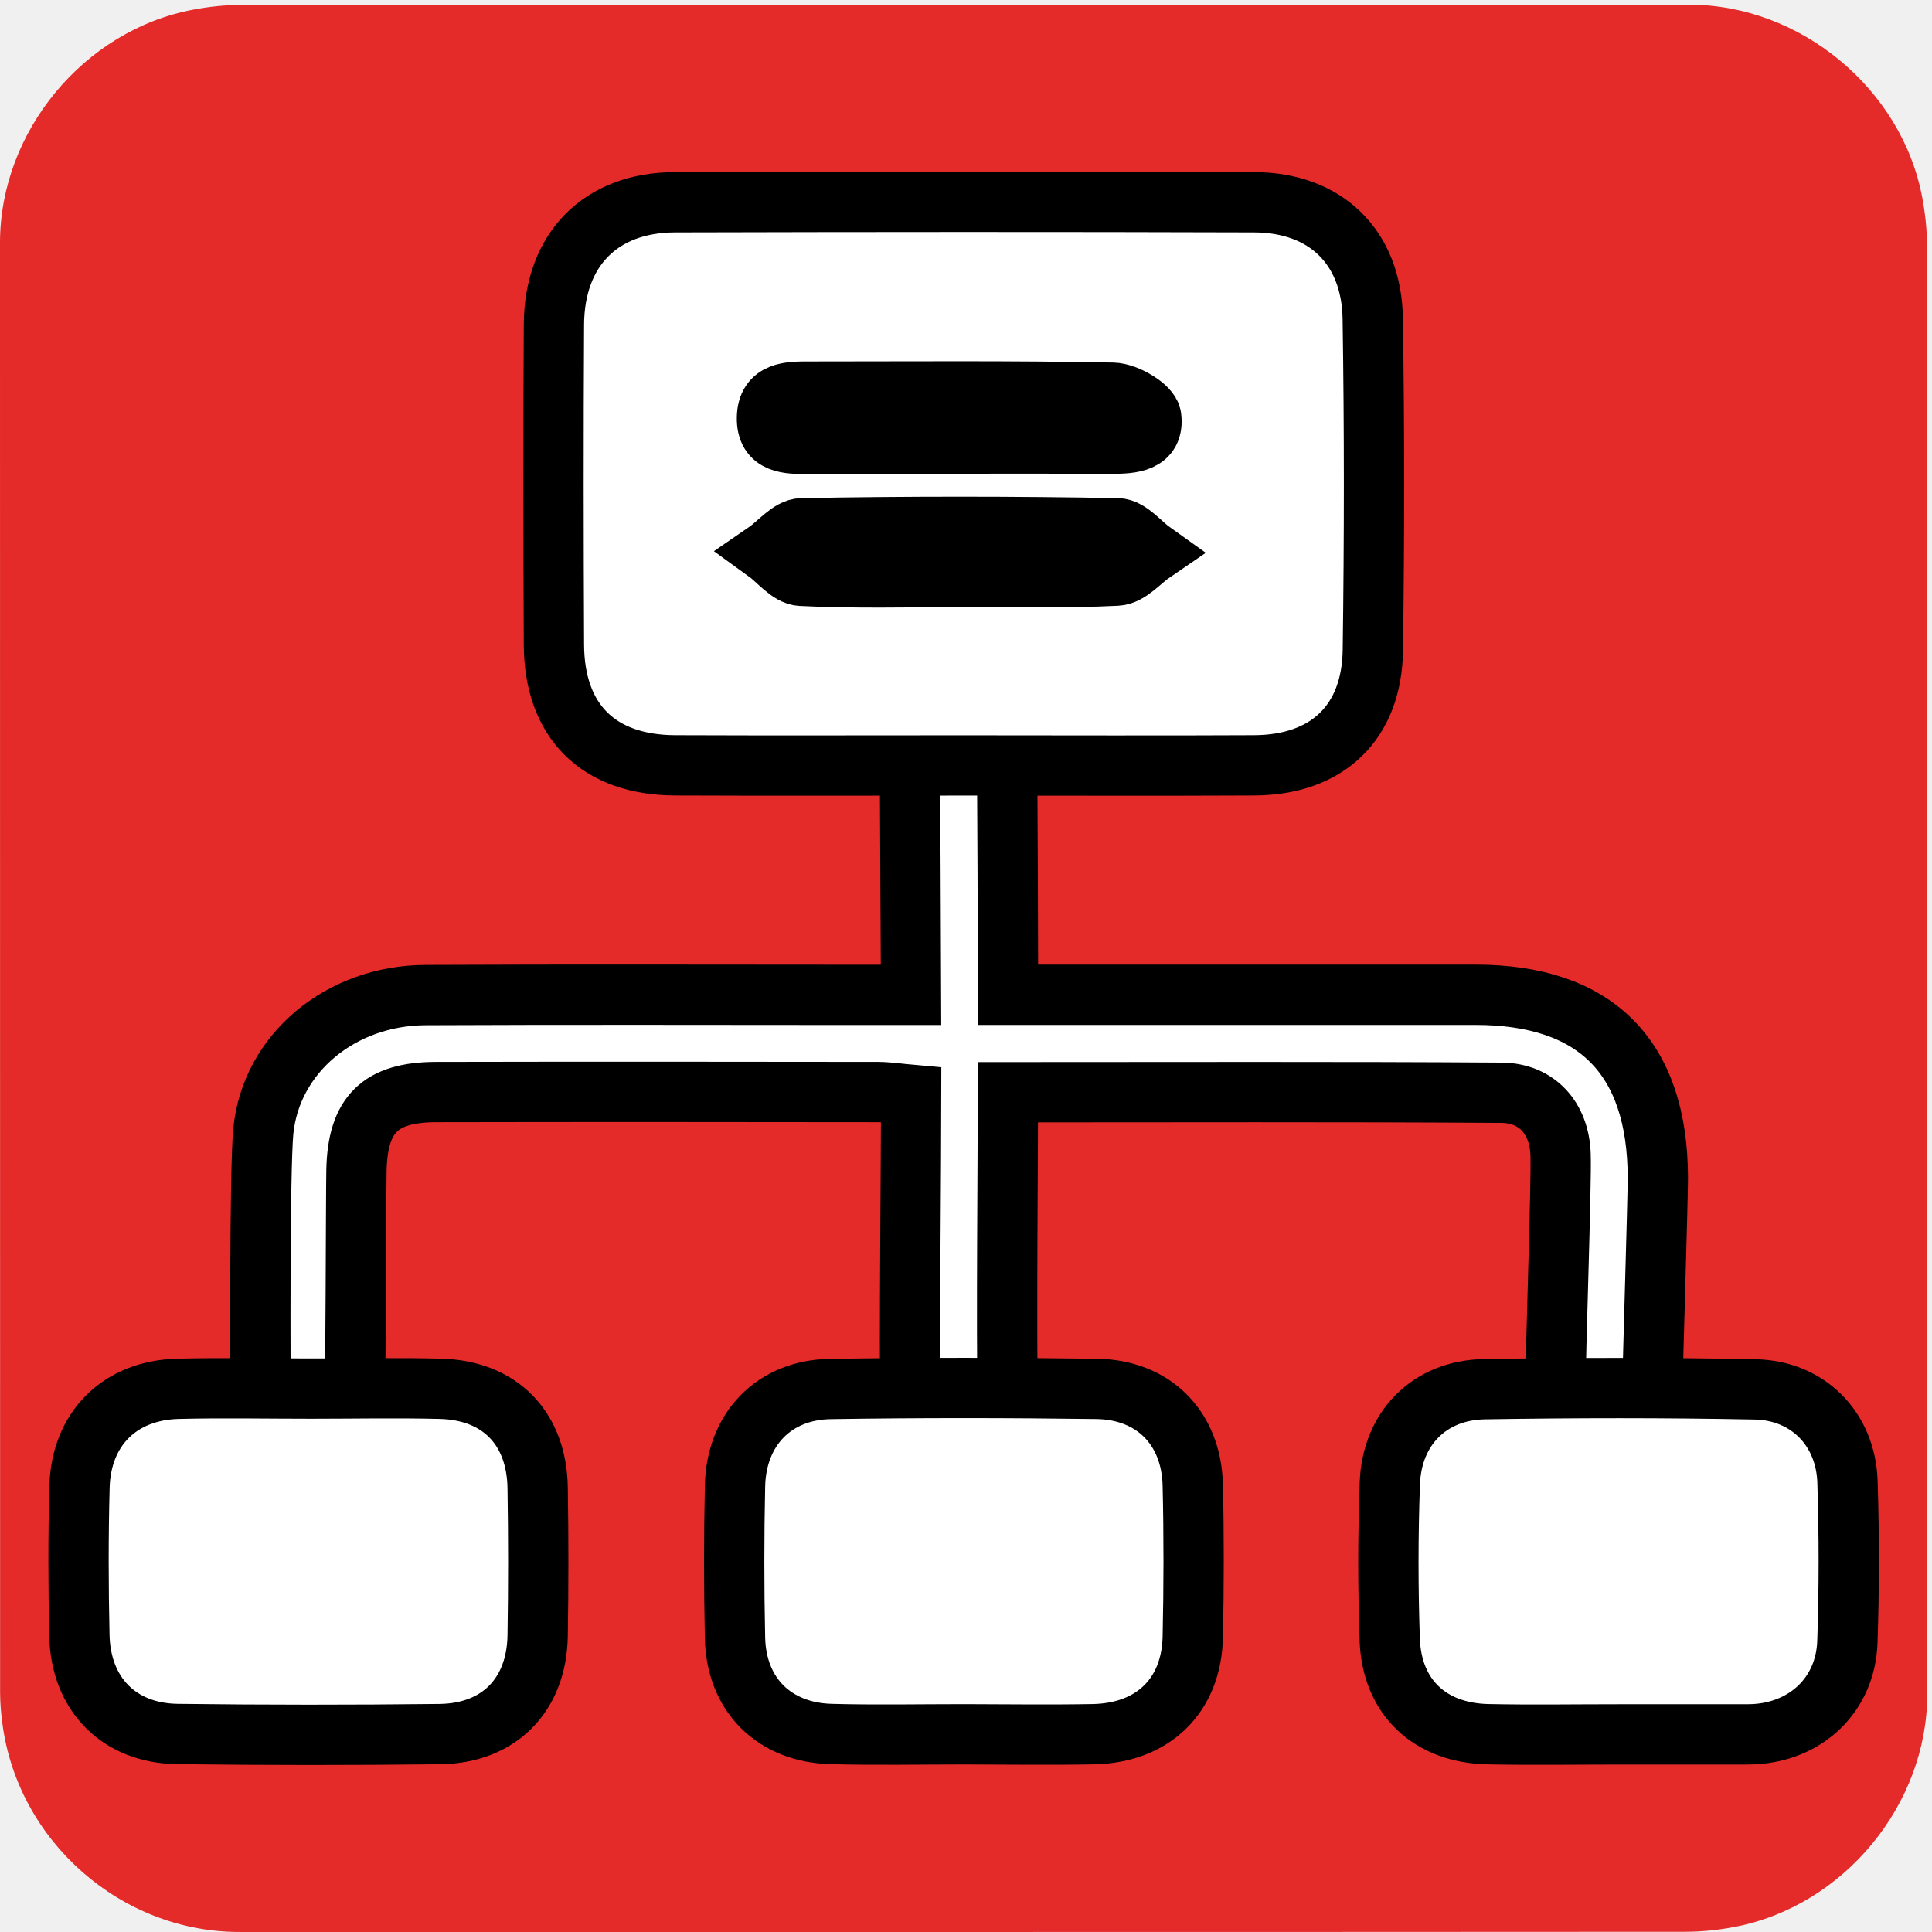
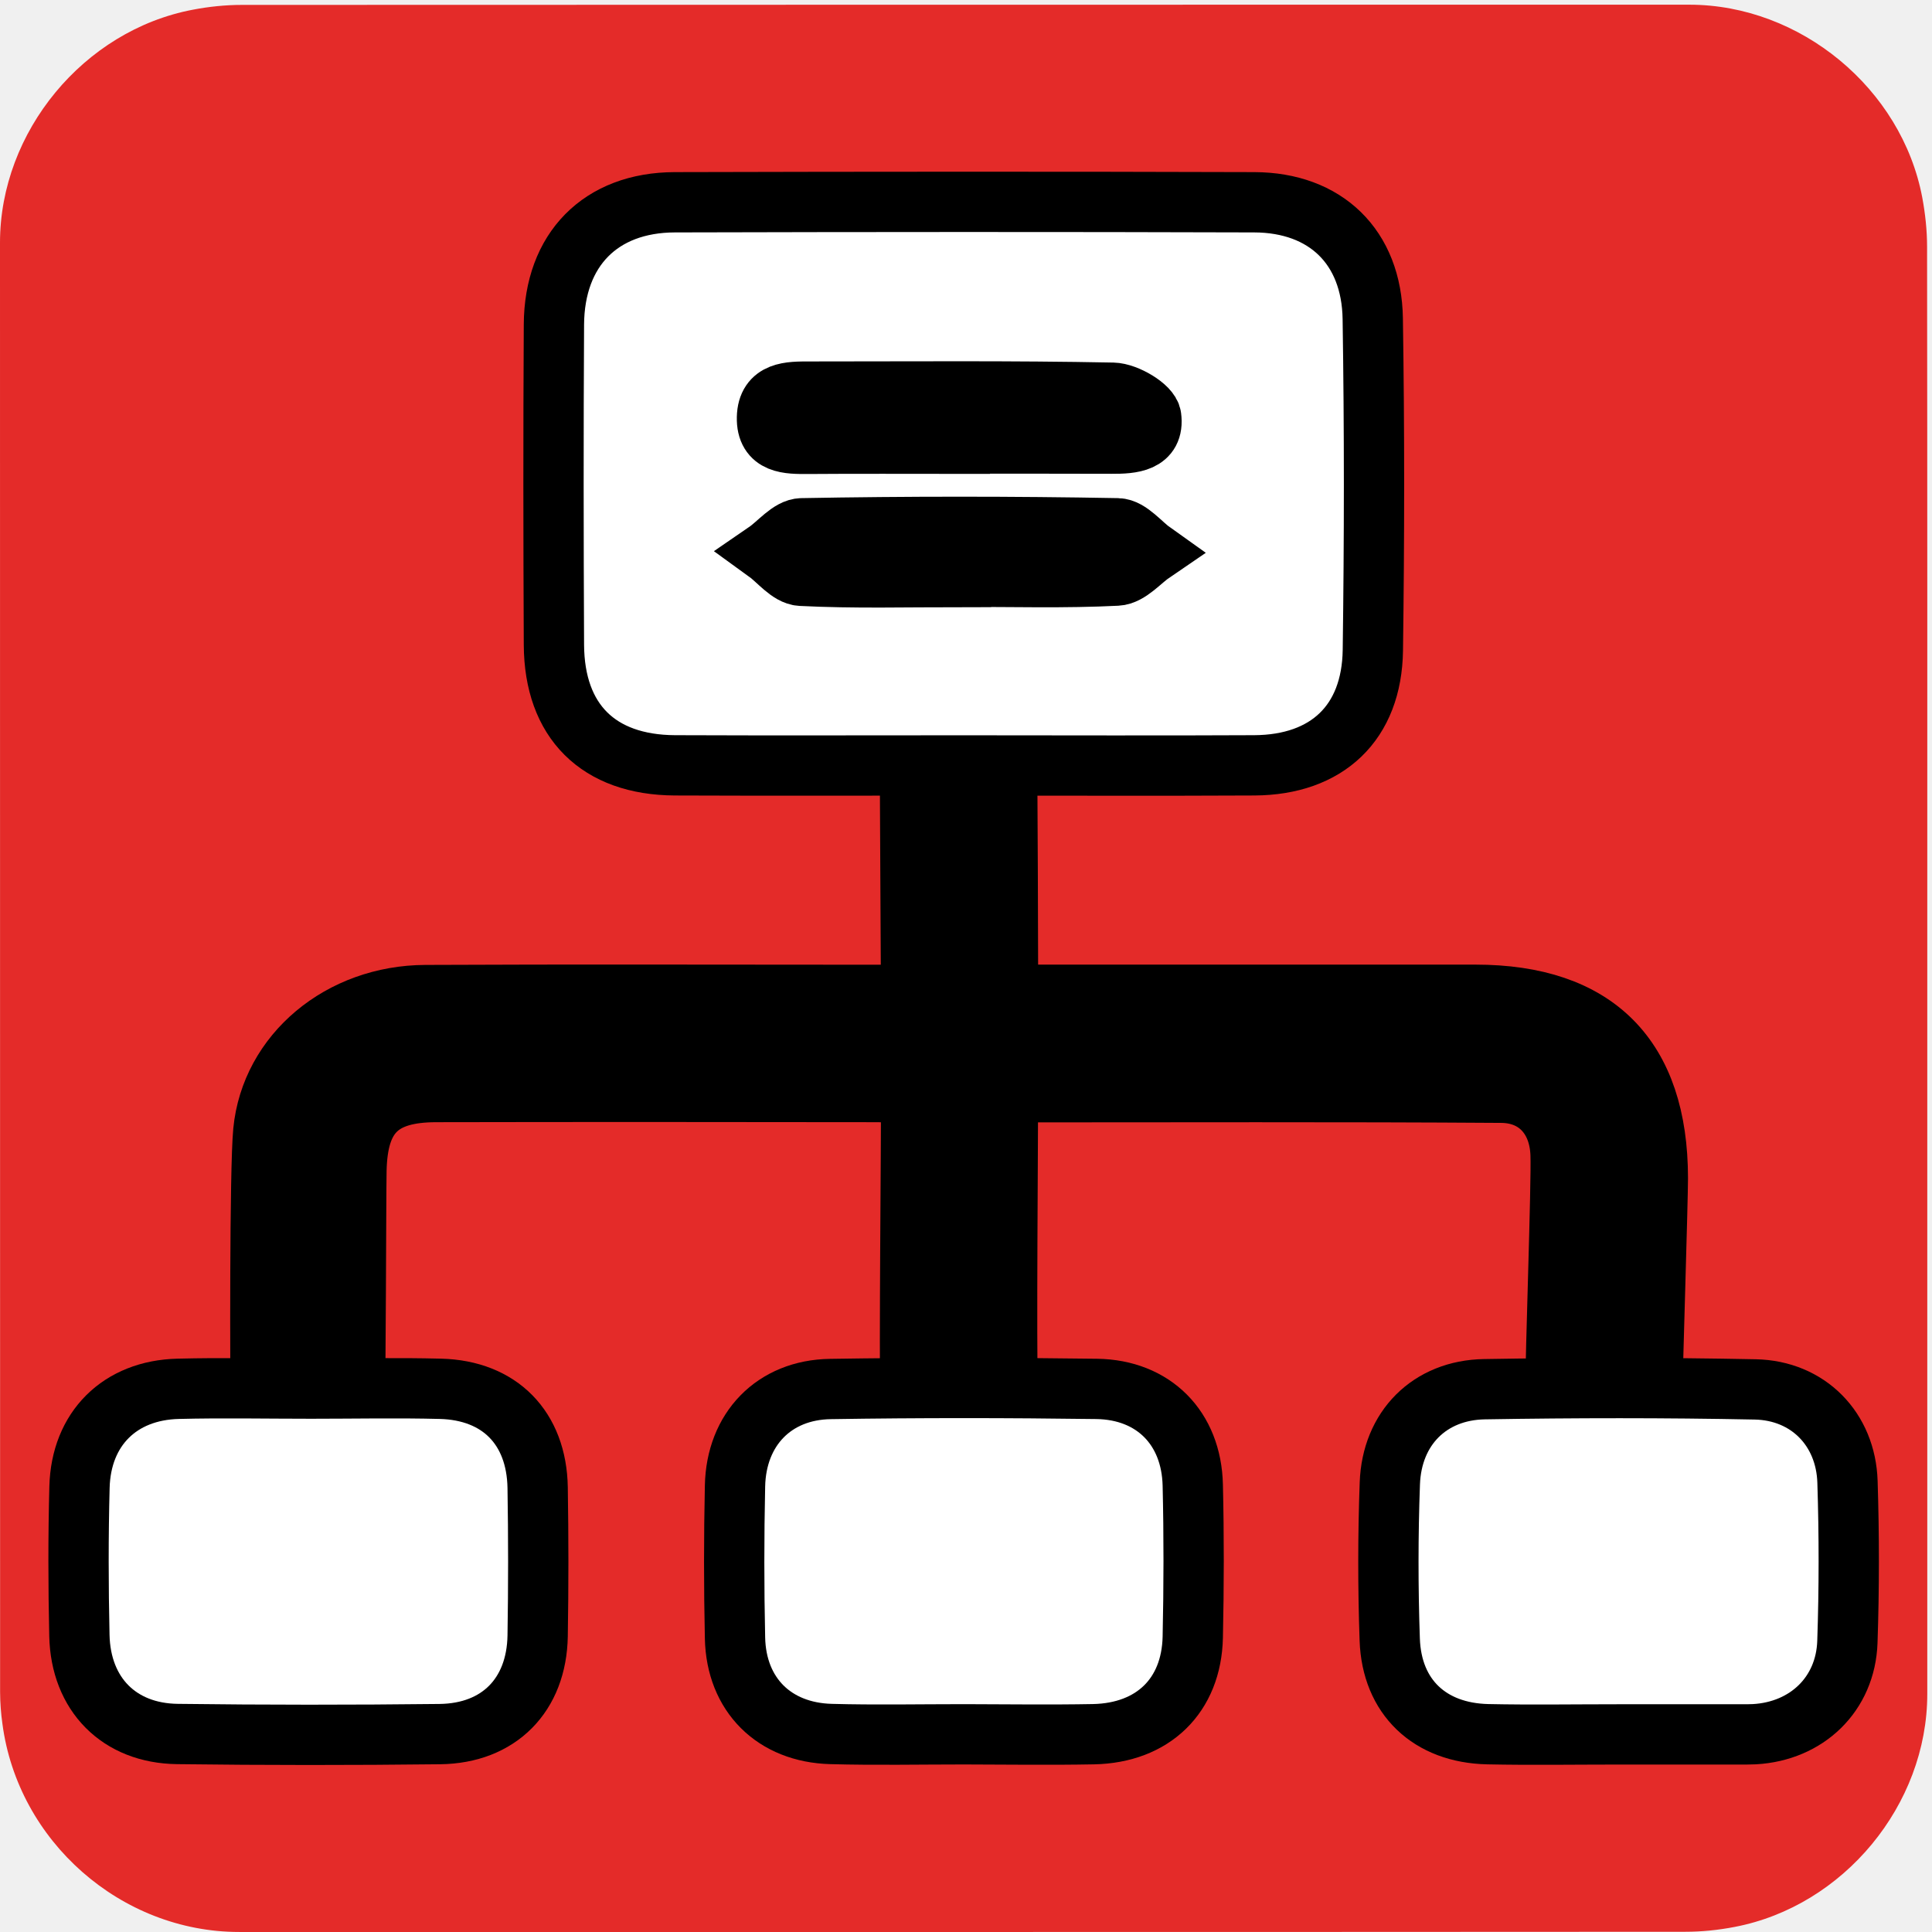
<svg xmlns="http://www.w3.org/2000/svg" id="network" viewBox="0 0 769 769" width="500" height="500" shape-rendering="geometricPrecision" text-rendering="geometricPrecision">
  <style>
    @keyframes packet_animation__to {
      0%,6.667%,90%,to   { transform:translate(-51.09385px,385.658px) }
      13.333%,73.333%  { transform:translate(-51.09385px,420.658px) }
      23.333%,36.667%  { transform:translate(-104.8439px,420.658px) }
      24.333%             { transform:translate(-111.6561px,422.5439px) }
      25.333%             { transform:translate(-115.6943px,428.1328px) }
      30%                    { transform:translate(-115.8439px,460.658px) }
      34.667%             { transform:translate(-115.6938px,428.133px) }
      35.667%             { transform:translate(-111.6564px,422.543px) }
      53.333%,66.667%  { transform:translate(2.65615px,420.658px) }
      54.333%,65.667%  { transform:translate(10.65615px,424.158px) }
      55.333%,64.667%  { transform:translate(12.90615px,428.158px) }
      60%                    { transform:translate(12.90615px,460.658px) }
      80%                    { transform:translate(-51.09385px,460.658px) }
    }
    #packet_animation { animation:packet_animation__to 3000ms linear infinite normal forwards; }
  </style>
  <g id="background" transform="matrix(4 0 0 4 -885.96 -2361.09)">
-     <path id="square" d="M413.27 686.65v72.19c0 11.03-8.32 21.11-19.18 23.18-1.61.31-3.27.48-4.9.48-47.97.03-95.93.02-143.9.02-11.76 0-22.02-9.02-23.56-20.72a23.27 23.27 0 01-.23-3.12c-.01-48.09-.01-96.18-.01-144.26 0-11.03 8.32-21.12 19.18-23.18 1.61-.31 3.27-.48 4.9-.48 48.01-.02 96.02-.02 144.02-.02 11.03 0 21.13 8.33 23.18 19.18.3 1.61.48 3.27.48 4.9.03 23.94.02 47.89.02 71.83z" fill="#E42B29" stroke="none" stroke-width="1" />
+     <path id="square" d="M413.27 686.65v72.19c0 11.03-8.32 21.11-19.18 23.18-1.61.31-3.27.48-4.9.48-47.97.03-95.93.02-143.9.02-11.76 0-22.02-9.02-23.56-20.72a23.27 23.27 0 01-.23-3.12c-.01-48.09-.01-96.18-.01-144.26 0-11.03 8.32-21.12 19.18-23.18 1.61-.31 3.27-.48 4.9-.48 48.01-.02 96.02-.02 144.02-.02 11.03 0 21.13 8.33 23.18 19.18.3 1.61.48 3.27.48 4.9.03 23.94.02 47.89.02 71.83z" fill="#E42B29" stroke="none" />
  </g>
  <g id="network_top" transform="matrix(4 0 0 4 -885.959 -2361.09)">
    <g id="network_group">
-       <path id="cable" d="M321.8 689.26h46.5c11.98 0 18.15 6.2 18.16 18.24 0 2.15-.52 18.994-.55 21.144-.05 3.18-1.72 5.12-4.85 5.1-3.16-.02-4.74-2.06-4.78-5.2-.04-2.91.61-20.514.5-23.414-.13-3.59-2.34-6.1-5.9-6.12-16.16-.11-32.31-.05-49.09-.05 0 4.96-.172 24.532-.022 30.42-.15 1.83-1.596 3.994-3.076 4.924-3.07 1.92-6.5-.57-6.61-4.53-.12-4.79.078-25.364.078-30.554-1.14-.1-2.22-.27-3.29-.28-14.66-.02-29.32-.03-43.98 0-5.57.01-7.81 2.23-7.93 7.78-.05 2.65-.068 21.84-.198 24.49-.14 2.91-1.97 4.4-4.71 4.37-2.74-.03-4.56-1.54-4.61-4.46-.06-3.91-.122-24.39.248-28.27.75-7.75 7.7-13.53 16.15-13.56 14.53-.07 29.07-.02 43.6-.02h4.71c0-2.69-.128-21.582-.108-24.052.03-3.12 1.52-5.06 4.71-5.29 2.91-.21 4.84 1.98 4.93 5.44.06 2.35.118 21.142.118 23.892z" fill="#FFF" stroke="#000" stroke-width="6" />
+       <path id="cable" d="M321.8 689.26h46.5c11.98 0 18.15 6.2 18.16 18.24 0 2.15-.52 18.994-.55 21.144-.05 3.18-1.72 5.12-4.85 5.1-3.16-.02-4.74-2.06-4.78-5.2-.04-2.91.61-20.514.5-23.414-.13-3.59-2.34-6.1-5.9-6.12-16.16-.11-32.31-.05-49.09-.05 0 4.96-.172 24.532-.022 30.42-.15 1.83-1.596 3.994-3.076 4.924-3.07 1.92-6.5-.57-6.61-4.53-.12-4.79.078-25.364.078-30.554-1.14-.1-2.22-.27-3.29-.28-14.66-.02-29.32-.03-43.98 0-5.57.01-7.81 2.23-7.93 7.78-.05 2.65-.068 21.84-.198 24.49-.14 2.91-1.97 4.4-4.71 4.37-2.74-.03-4.56-1.54-4.61-4.46-.06-3.91-.122-24.39.248-28.27.75-7.75 7.7-13.53 16.15-13.56 14.53-.07 29.07-.02 43.6-.02h4.71c0-2.69-.128-21.582-.108-24.052.03-3.12 1.52-5.06 4.71-5.29 2.91-.21 4.84 1.98 4.93 5.44.06 2.35.118 21.142.118 23.892z" fill="#000" stroke="#000" stroke-width="6" />
      <g id="packet_animation" transform="translate(-51.094 385.658)">
        <ellipse id="packet" rx="4.038" ry="4.013" transform="translate(367.872 273.628)" fill="#39FF14" stroke="#39FF14" stroke-width="1.138" stroke-linejoin="round" />
      </g>
      <path id="slave1" d="M382.43 762.86c-4.3 0-8.6.07-12.9-.02-5.77-.13-9.55-3.69-9.75-9.41-.18-5.18-.18-10.37.01-15.55.2-5.5 3.96-9.28 9.42-9.37 8.97-.15 17.96-.16 26.93.02 5.27.1 9.03 3.95 9.19 9.2.17 5.31.17 10.62-.01 15.93-.18 5.21-4.05 8.89-9.25 9.18-.25.01-.51.02-.76.02h-12.88z" fill="#FFF" stroke="#000" stroke-width="6" />
      <path id="slave2" d="M252.45 728.45c4.29 0 8.58-.09 12.87.02 5.9.15 9.57 3.9 9.67 9.83.08 4.92.08 9.84 0 14.76-.1 5.88-3.85 9.7-9.73 9.77-8.7.1-17.41.1-26.11-.01-5.81-.07-9.63-3.95-9.76-9.8-.11-4.92-.12-9.84.01-14.76.15-5.82 4.01-9.65 9.82-9.79 4.4-.11 8.81-.02 13.23-.02z" fill="#FFF" stroke="#000" stroke-width="6" />
      <path id="slave3" d="M317.43 762.85c-4.41 0-8.83.09-13.24-.03-5.67-.15-9.44-3.91-9.56-9.55-.11-5.04-.11-10.09 0-15.14.12-5.65 3.89-9.56 9.5-9.64 8.83-.14 17.66-.13 26.49-.01 5.68.08 9.43 3.91 9.56 9.57.12 5.04.11 10.09 0 15.14-.13 5.82-3.96 9.53-9.88 9.65-4.29.08-8.58.02-12.87.01z" fill="#FFF" stroke="#000" stroke-width="6" />
      <path id="master" d="M317.48 666.44c-9.61 0-19.22.03-28.83-.01-7.62-.04-12.0-4.39-12.04-11.99-.05-10.62-.06-21.24 0-31.87.04-7.46 4.64-12.15 12.03-12.17 19.22-.05 38.44-.06 57.66 0 7.09.02 11.68 4.44 11.79 11.58.17 11.0.16 22.0.01 33.0-.1 7.22-4.55 11.41-11.79 11.45-9.61.05-19.22.01-28.83.01zm-.48-32.01v-.02c5.04 0 10.07-.01 15.11.01 1.99.01 4.27-.13 3.93-2.68-.13-.98-2.46-2.36-3.81-2.39-10.07-.2-20.14-.11-30.21-.11-1.95 0-4.15-.03-4.21 2.58-.06 2.65 2.11 2.63 4.09 2.62 5.03-.04 10.07-.01 15.10-.01zm.11 13.26v-.03c5.18 0 10.36.15 15.52-.11 1.23-.06 2.4-1.51 3.59-2.32-1.17-.83-2.33-2.36-3.52-2.39-10.47-.19-20.96-.19-31.43 0-1.19.02-2.35 1.53-3.53 2.34 1.15.83 2.27 2.33 3.46 2.39 5.30.27 10.61.12 15.91.12z" fill="#FFF" stroke="#000" stroke-width="6" />
    </g>
  </g>
</svg>
